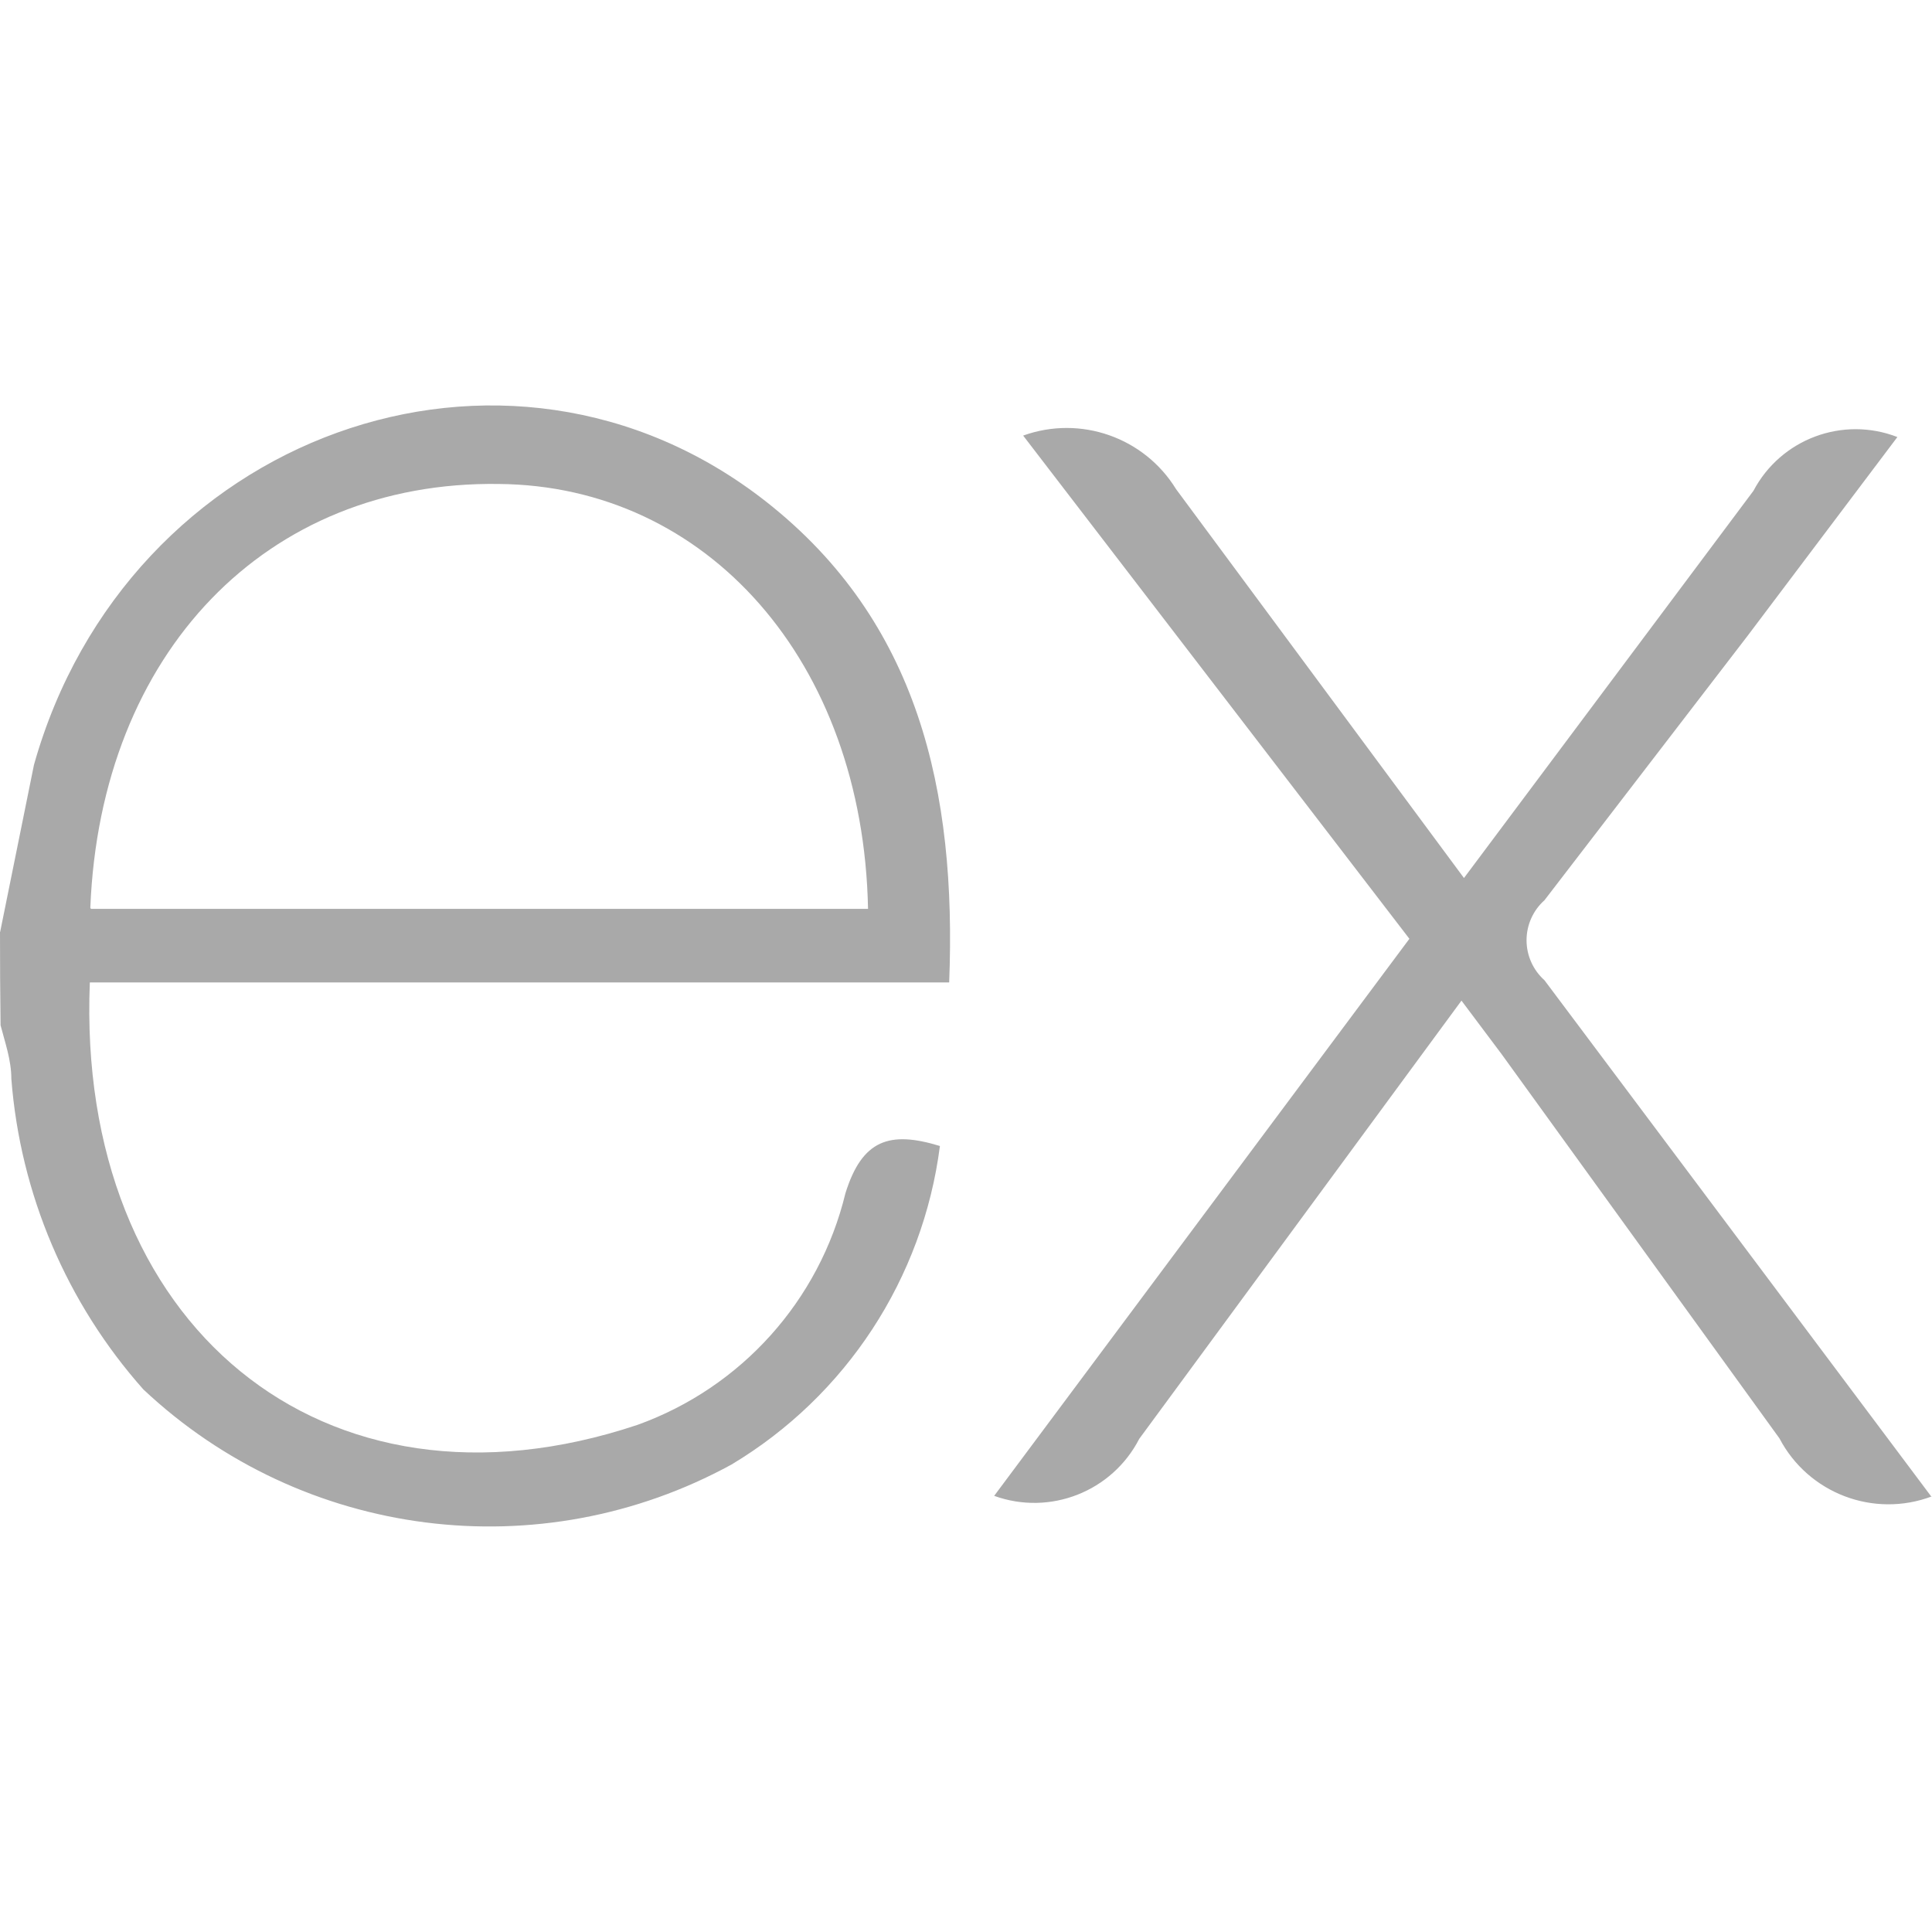
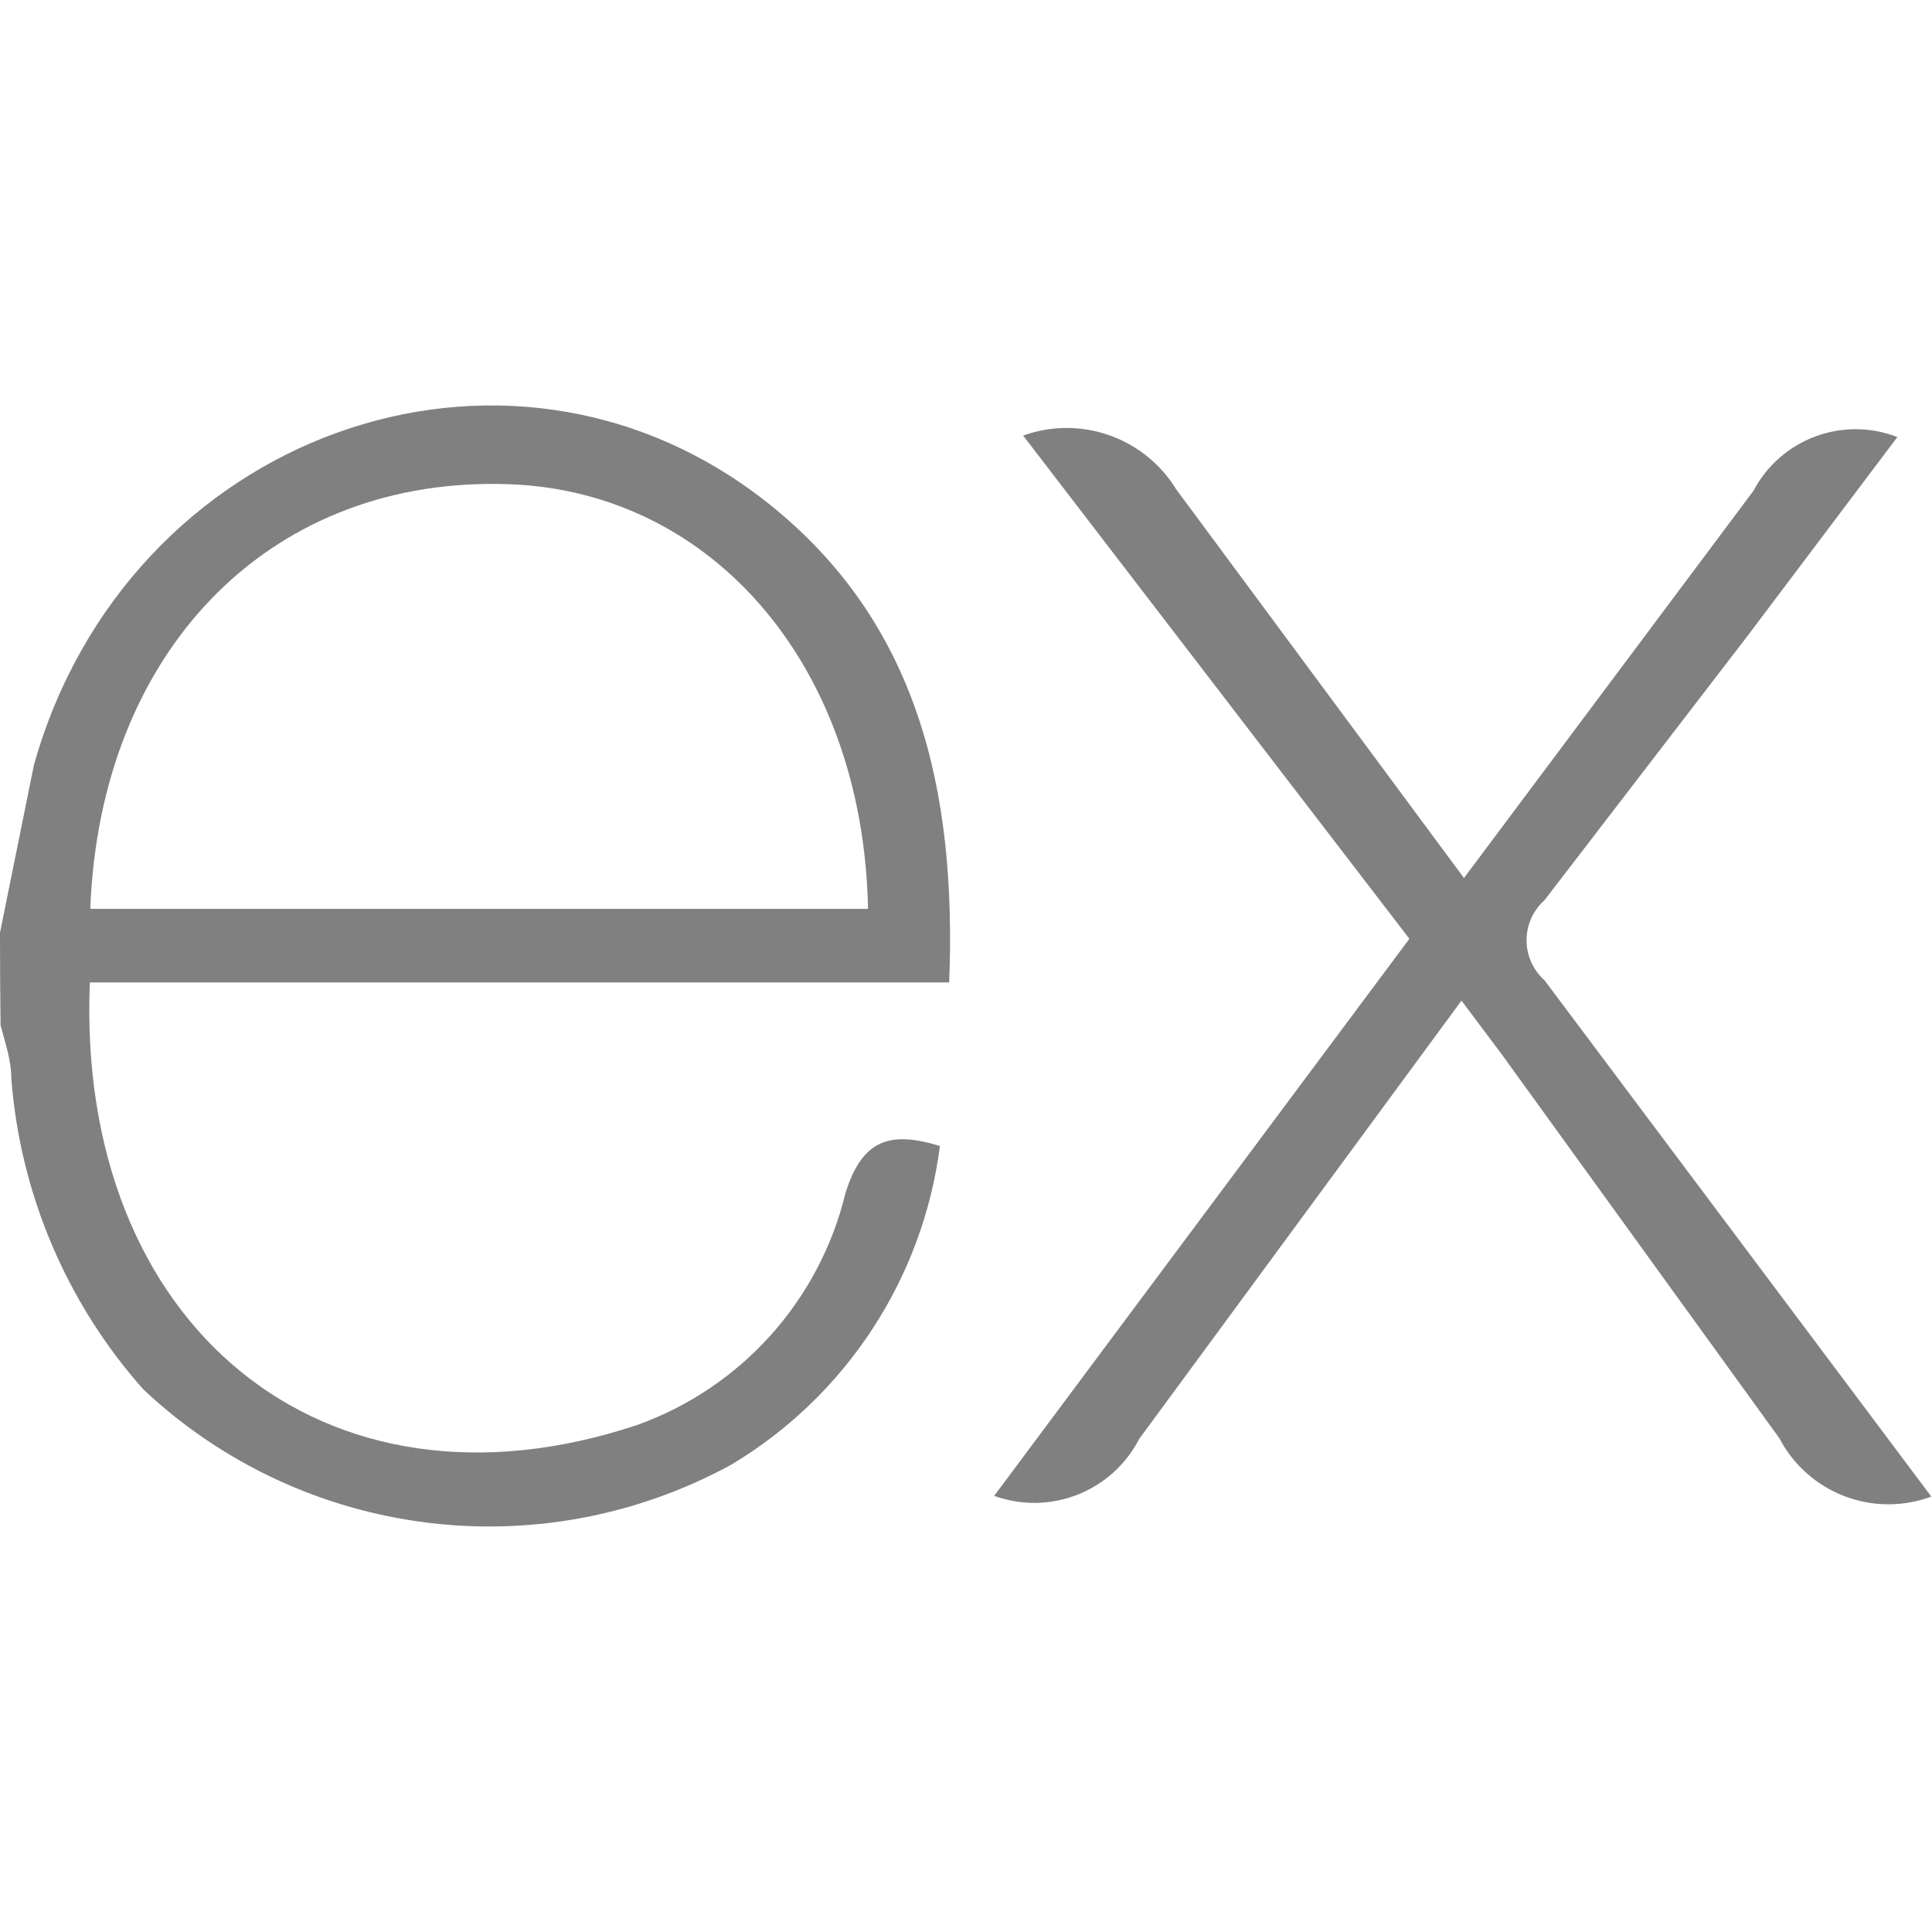
- <svg xmlns="http://www.w3.org/2000/svg" fill="#A9A9A9" role="img" viewBox="0 0 24 24">
+ <svg xmlns="http://www.w3.org/2000/svg" fill="#808080" role="img" viewBox="0 0 24 24">
  <path d="M24 18.588a1.529 1.529 0 01-1.895-.72l-3.45-4.771-.5-.667-4.003 5.444a1.466 1.466 0 01-1.802.708l5.158-6.92-4.798-6.251a1.595 1.595 0 011.9.666l3.576 4.83 3.596-4.81a1.435 1.435 0 011.788-.668L21.708 7.9l-2.522 3.283a.666.666 0 000 .994l4.804 6.412zM.002 11.576l.42-2.075c1.154-4.103 5.858-5.81 9.094-3.27 1.895 1.489 2.368 3.597 2.275 5.973H1.116C.943 16.447 4.005 19.009 7.92 17.7a4.078 4.078 0 002.582-2.876c.207-.666.548-.78 1.174-.588a5.417 5.417 0 01-2.589 3.957 6.272 6.272 0 01-7.306-.933 6.575 6.575 0 01-1.64-3.858c0-.235-.08-.455-.134-.666A88.33 88.33 0 010 11.577zm1.127-.286h9.654c-.06-3.076-2.001-5.258-4.59-5.278-2.882-.04-4.944 2.094-5.071 5.264z" />
</svg>
